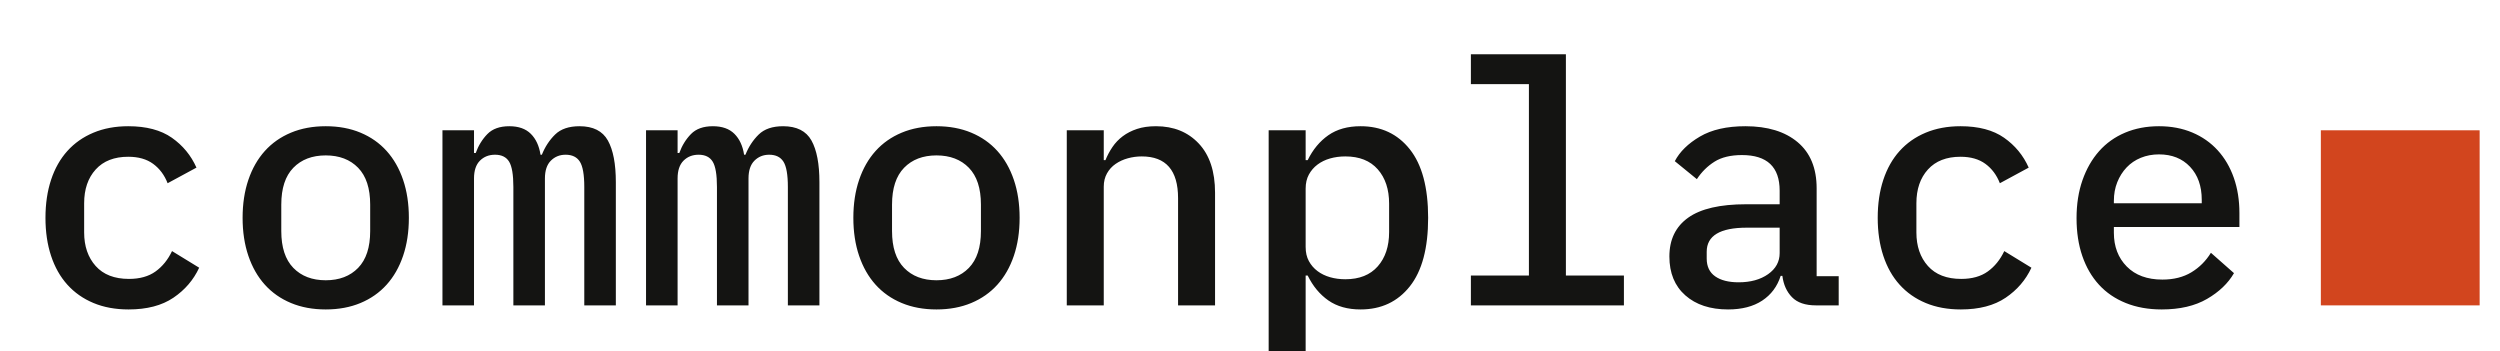
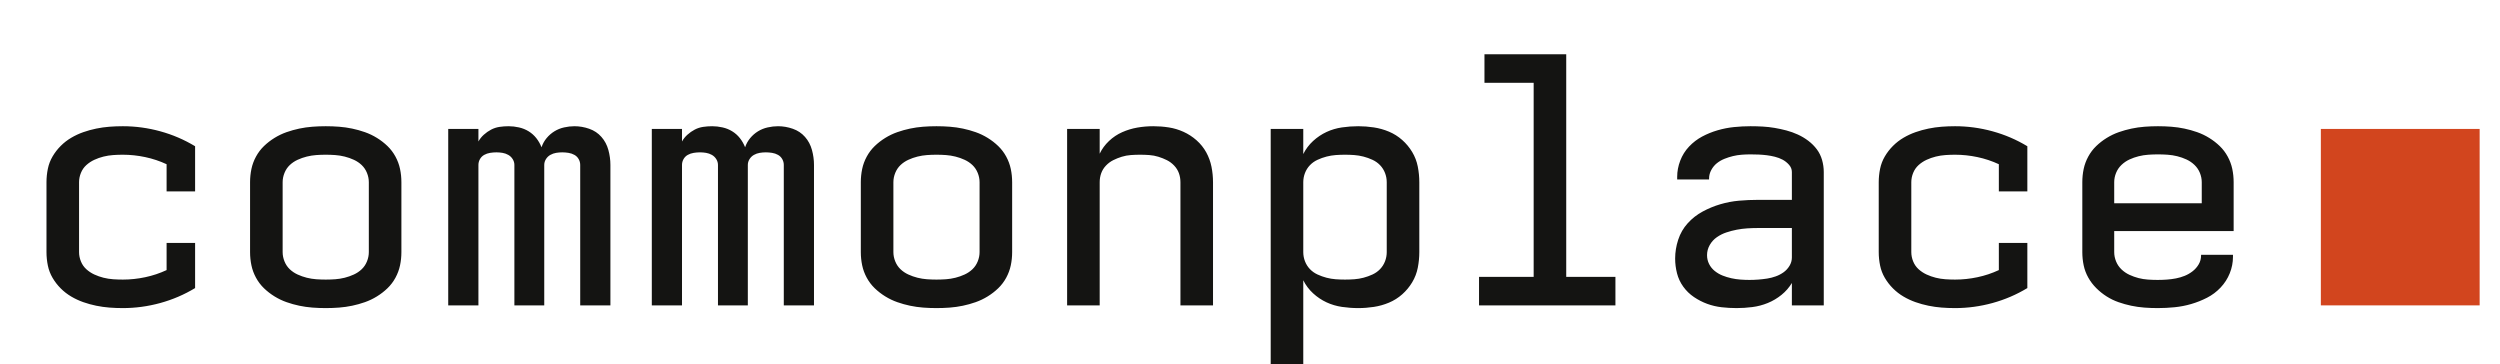
- <svg xmlns="http://www.w3.org/2000/svg" viewBox="0 0 736.8 103.2" role="img" aria-label="commonplace">
-   <path fill="#141412" d="M37.90 91.20L37.90 91.20Q32.10 91.20 27.55 89.30Q23 87.40 19.85 83.90Q16.70 80.40 15.05 75.40Q13.40 70.40 13.40 64.20L13.40 64.20Q13.40 58 15.05 53Q16.70 48 19.85 44.50Q23 41 27.55 39.10Q32.10 37.20 37.80 37.20L37.80 37.20Q45.80 37.20 50.65 40.60Q55.50 44 57.90 49.40L57.90 49.40L49.40 54Q48 50.40 45.15 48.30Q42.30 46.20 37.80 46.20L37.80 46.20Q31.60 46.20 28.20 49.95Q24.80 53.70 24.80 59.90L24.80 59.90L24.80 68.50Q24.80 74.60 28.20 78.40Q31.60 82.20 38 82.20L38 82.20Q42.80 82.20 45.85 80Q48.90 77.80 50.70 74L50.70 74L58.70 78.90Q56.20 84.30 51.10 87.75Q46 91.20 37.90 91.20ZM96 91.20L96 91.20Q90.30 91.20 85.75 89.30Q81.20 87.40 78.05 83.90Q74.90 80.40 73.20 75.40Q71.50 70.40 71.50 64.20L71.50 64.20Q71.50 58 73.20 53Q74.90 48 78.05 44.50Q81.20 41 85.75 39.10Q90.30 37.20 96 37.20L96 37.20Q101.70 37.20 106.25 39.10Q110.80 41 113.95 44.50Q117.10 48 118.80 53Q120.50 58 120.50 64.20L120.50 64.20Q120.50 70.40 118.80 75.40Q117.10 80.40 113.95 83.90Q110.80 87.40 106.25 89.30Q101.70 91.20 96 91.20ZM96 82.60L96 82.60Q102 82.60 105.55 78.95Q109.10 75.30 109.10 68.10L109.10 68.10L109.10 60.30Q109.10 53.10 105.55 49.45Q102 45.80 96 45.80L96 45.80Q90 45.80 86.45 49.45Q82.90 53.10 82.90 60.30L82.90 60.30L82.90 68.10Q82.90 75.30 86.45 78.95Q90 82.60 96 82.60ZM139.70 90L130.40 90L130.40 38.40L139.70 38.40L139.70 45.10L140.20 45.10Q141.40 41.80 143.65 39.50Q145.90 37.20 150.10 37.20L150.10 37.20Q154.20 37.20 156.45 39.45Q158.70 41.70 159.30 45.60L159.30 45.60L159.70 45.60Q161.10 42.10 163.60 39.65Q166.10 37.20 170.80 37.20L170.80 37.20Q176.80 37.20 179.15 41.40Q181.50 45.60 181.50 53.70L181.50 53.70L181.50 90L172.20 90L172.20 55.10Q172.20 49.70 170.90 47.65Q169.60 45.60 166.70 45.60L166.70 45.60Q164.10 45.60 162.35 47.35Q160.60 49.10 160.60 52.60L160.60 52.60L160.60 90L151.30 90L151.30 55.10Q151.30 49.70 150.05 47.65Q148.80 45.60 145.90 45.60L145.90 45.60Q143.20 45.60 141.45 47.35Q139.70 49.10 139.70 52.60L139.70 52.60L139.70 90ZM199.70 90L190.40 90L190.40 38.40L199.70 38.40L199.70 45.10L200.20 45.10Q201.40 41.80 203.65 39.50Q205.90 37.20 210.10 37.20L210.10 37.20Q214.20 37.20 216.45 39.45Q218.70 41.70 219.30 45.60L219.30 45.60L219.70 45.60Q221.10 42.10 223.60 39.65Q226.10 37.20 230.80 37.20L230.80 37.20Q236.80 37.20 239.15 41.40Q241.50 45.60 241.50 53.70L241.50 53.70L241.50 90L232.20 90L232.20 55.10Q232.20 49.70 230.90 47.65Q229.60 45.60 226.70 45.60L226.70 45.60Q224.10 45.60 222.35 47.35Q220.60 49.10 220.60 52.60L220.60 52.60L220.60 90L211.30 90L211.30 55.10Q211.30 49.70 210.05 47.65Q208.80 45.60 205.90 45.60L205.90 45.60Q203.20 45.60 201.45 47.35Q199.70 49.10 199.70 52.60L199.70 52.60L199.70 90ZM276 91.20L276 91.20Q270.30 91.20 265.75 89.30Q261.20 87.40 258.05 83.90Q254.90 80.40 253.20 75.40Q251.50 70.40 251.50 64.20L251.50 64.20Q251.50 58 253.20 53Q254.90 48 258.05 44.50Q261.20 41 265.75 39.10Q270.30 37.20 276 37.20L276 37.20Q281.70 37.20 286.25 39.10Q290.80 41 293.95 44.50Q297.10 48 298.80 53Q300.50 58 300.50 64.20L300.50 64.20Q300.50 70.40 298.80 75.40Q297.10 80.40 293.95 83.90Q290.80 87.40 286.25 89.30Q281.70 91.20 276 91.20ZM276 82.60L276 82.60Q282 82.60 285.55 78.95Q289.10 75.30 289.10 68.10L289.10 68.10L289.10 60.30Q289.10 53.10 285.55 49.45Q282 45.80 276 45.80L276 45.80Q270 45.80 266.45 49.45Q262.90 53.10 262.90 60.30L262.90 60.30L262.90 68.10Q262.90 75.30 266.45 78.95Q270 82.60 276 82.60ZM325.30 90L314.40 90L314.40 38.40L325.30 38.40L325.30 47.20L325.80 47.20Q326.60 45.20 327.85 43.35Q329.10 41.50 330.90 40.15Q332.70 38.80 335.10 38Q337.50 37.20 340.70 37.20L340.70 37.20Q348.50 37.20 353.30 42.30Q358.10 47.40 358.10 56.80L358.10 56.80L358.10 90L347.20 90L347.20 58.40Q347.20 46.10 336.50 46.10L336.50 46.10Q334.40 46.10 332.40 46.65Q330.40 47.20 328.80 48.30Q327.20 49.40 326.25 51.10Q325.30 52.80 325.30 55L325.30 55L325.30 90ZM373.90 110L373.90 38.40L384.80 38.40L384.80 47.20L385.40 47.20Q387.70 42.50 391.50 39.85Q395.30 37.20 401 37.20L401 37.20Q410.10 37.20 415.50 44Q420.90 50.80 420.90 64.20L420.90 64.20Q420.90 77.60 415.50 84.40Q410.10 91.20 401 91.20L401 91.20Q395.30 91.20 391.50 88.55Q387.70 85.90 385.40 81.20L385.40 81.20L384.80 81.20L384.80 110L373.90 110ZM396.50 82.30L396.50 82.30Q402.70 82.30 406.05 78.50Q409.40 74.70 409.40 68.40L409.40 68.40L409.40 60Q409.40 53.70 406.05 49.90Q402.70 46.10 396.50 46.10L396.50 46.10Q394.10 46.10 392 46.70Q389.90 47.30 388.30 48.50Q386.70 49.70 385.75 51.45Q384.80 53.20 384.80 55.60L384.80 55.60L384.80 72.80Q384.80 75.20 385.75 76.95Q386.70 78.70 388.30 79.90Q389.90 81.10 392 81.70Q394.10 82.30 396.50 82.30ZM433.50 90L433.50 81.20L450.60 81.20L450.60 24.80L433.50 24.80L433.50 16L461.50 16L461.50 81.20L478.60 81.20L478.60 90L433.50 90ZM541.90 90L535.20 90Q530.50 90 528.15 87.60Q525.80 85.20 525.30 81.30L525.30 81.30L524.80 81.30Q523.30 86 519.35 88.60Q515.40 91.20 509.30 91.20L509.30 91.20Q501.40 91.20 496.70 87.05Q492 82.90 492 75.60L492 75.60Q492 68.10 497.55 64.15Q503.10 60.20 514.60 60.20L514.60 60.20L524.50 60.20L524.50 56.20Q524.50 45.70 513.40 45.70L513.40 45.70Q508.40 45.70 505.30 47.65Q502.20 49.60 500.10 52.80L500.10 52.80L493.60 47.50Q495.80 43.30 501 40.25Q506.20 37.20 514.40 37.20L514.40 37.20Q524.20 37.20 529.80 41.90Q535.40 46.60 535.40 55.50L535.40 55.50L535.40 81.40L541.90 81.40L541.90 90ZM512.40 83.20L512.40 83.20Q517.70 83.20 521.10 80.80Q524.50 78.40 524.50 74.60L524.50 74.60L524.50 67.10L514.80 67.10Q503 67.10 503 74.20L503 74.20L503 76.20Q503 79.70 505.50 81.45Q508 83.20 512.40 83.20ZM577.90 91.20L577.90 91.20Q572.10 91.20 567.55 89.30Q563 87.40 559.85 83.90Q556.70 80.40 555.05 75.40Q553.40 70.40 553.40 64.20L553.40 64.20Q553.40 58 555.05 53Q556.70 48 559.85 44.50Q563 41 567.55 39.10Q572.10 37.20 577.80 37.20L577.80 37.20Q585.80 37.20 590.65 40.60Q595.50 44 597.90 49.40L597.90 49.40L589.40 54Q588 50.40 585.15 48.30Q582.30 46.20 577.80 46.20L577.80 46.20Q571.60 46.20 568.20 49.95Q564.80 53.70 564.80 59.90L564.80 59.90L564.80 68.50Q564.80 74.60 568.20 78.40Q571.60 82.20 578 82.20L578 82.20Q582.80 82.20 585.85 80Q588.90 77.80 590.70 74L590.70 74L598.70 78.90Q596.20 84.30 591.10 87.75Q586 91.20 577.90 91.20ZM637.10 91.20L637.10 91.20Q631.20 91.20 626.50 89.30Q621.80 87.40 618.60 83.90Q615.40 80.40 613.70 75.45Q612 70.50 612 64.30L612 64.30Q612 58.10 613.75 53.10Q615.50 48.10 618.65 44.55Q621.80 41 626.30 39.10Q630.80 37.20 636.30 37.20L636.30 37.20Q641.70 37.20 646.10 39.05Q650.50 40.90 653.60 44.30Q656.70 47.70 658.35 52.40Q660 57.10 660 62.80L660 62.80L660 66.90L623 66.90L623 68.60Q623 74.70 626.80 78.55Q630.60 82.40 637.30 82.40L637.30 82.40Q642.30 82.40 645.85 80.25Q649.40 78.10 651.60 74.50L651.60 74.50L658.40 80.50Q655.80 85 650.45 88.10Q645.10 91.20 637.10 91.20ZM636.30 45.50L636.30 45.50Q633.40 45.50 630.95 46.50Q628.50 47.50 626.75 49.35Q625 51.20 624 53.70Q623 56.20 623 59.20L623 59.20L623 59.90L648.90 59.90L648.90 58.90Q648.90 52.80 645.45 49.15Q642 45.50 636.30 45.50Z" />
-   <rect fill="#D2451E" x="684.0" y="38.4" width="46.8" height="51.6" />
+ <svg xmlns="http://www.w3.org/2000/svg" viewBox="0 0 736.8 107.1" role="img" aria-label="commonplace">
+   <path fill="#141412" d="M36.20 90.80L36.20 90.80Q34.20 90.80 32.25 90.65Q30.30 90.50 28.35 90.10Q26.40 89.70 24.55 89.05Q22.70 88.40 21 87.40Q19.30 86.40 17.90 85Q16.50 83.60 15.50 81.90Q14.50 80.20 14.10 78.25Q13.70 76.30 13.70 74.30L13.70 74.30L13.70 53.70Q13.70 51.70 14.10 49.75Q14.50 47.80 15.50 46.10Q16.50 44.40 17.90 43Q19.30 41.60 21 40.60Q22.70 39.60 24.55 38.95Q26.40 38.30 28.35 37.90Q30.30 37.50 32.25 37.35Q34.20 37.20 36.20 37.20L36.20 37.20Q41.80 37.20 47.25 38.70Q52.70 40.20 57.50 43.10L57.50 43.10L57.50 56.40L49.10 56.40L49.10 48.40Q46.10 47 42.80 46.30Q39.50 45.60 36.20 45.60L36.20 45.60Q34.80 45.60 33.35 45.70Q31.90 45.80 30.50 46.15Q29.10 46.50 27.80 47.10Q26.50 47.70 25.45 48.65Q24.40 49.60 23.85 50.95Q23.30 52.30 23.30 53.70L23.30 53.70L23.30 74.30Q23.30 75.70 23.85 77.05Q24.40 78.40 25.45 79.35Q26.50 80.30 27.80 80.90Q29.10 81.50 30.50 81.85Q31.90 82.20 33.35 82.30Q34.80 82.40 36.20 82.40L36.20 82.40Q39.50 82.40 42.80 81.70Q46.10 81 49.10 79.60L49.10 79.60L49.10 71.60L57.50 71.60L57.50 84.90Q52.70 87.80 47.25 89.30Q41.80 90.80 36.20 90.80ZM96 90.80L96 90.80Q94 90.80 92.05 90.65Q90.10 90.50 88.20 90.10Q86.30 89.70 84.45 89.05Q82.60 88.40 80.90 87.35Q79.20 86.30 77.80 84.95Q76.40 83.60 75.45 81.85Q74.50 80.10 74.10 78.20Q73.70 76.30 73.70 74.30L73.70 74.30L73.70 53.70Q73.70 51.70 74.10 49.80Q74.50 47.90 75.45 46.15Q76.40 44.40 77.80 43.05Q79.20 41.70 80.90 40.65Q82.60 39.60 84.45 38.95Q86.30 38.30 88.20 37.90Q90.10 37.50 92.05 37.35Q94 37.20 96 37.20L96 37.20Q98 37.20 99.95 37.35Q101.90 37.50 103.80 37.90Q105.70 38.30 107.55 38.95Q109.40 39.60 111.10 40.65Q112.80 41.70 114.20 43.05Q115.60 44.40 116.55 46.15Q117.50 47.90 117.90 49.80Q118.30 51.70 118.30 53.70L118.30 53.70L118.30 74.30Q118.30 76.30 117.90 78.20Q117.50 80.10 116.55 81.85Q115.60 83.60 114.20 84.95Q112.80 86.30 111.10 87.35Q109.40 88.40 107.55 89.05Q105.70 89.70 103.80 90.10Q101.90 90.50 99.95 90.65Q98 90.80 96 90.80ZM96 82.40L96 82.40Q97.40 82.40 98.80 82.30Q100.20 82.20 101.60 81.85Q103 81.50 104.30 80.90Q105.60 80.30 106.60 79.35Q107.60 78.40 108.15 77.05Q108.70 75.70 108.70 74.30L108.70 74.30L108.70 53.70Q108.70 52.30 108.15 50.95Q107.60 49.60 106.60 48.65Q105.60 47.70 104.30 47.10Q103 46.50 101.60 46.15Q100.20 45.80 98.80 45.70Q97.40 45.60 96 45.60L96 45.60Q94.60 45.60 93.20 45.70Q91.80 45.80 90.40 46.15Q89 46.50 87.70 47.10Q86.40 47.70 85.40 48.65Q84.40 49.60 83.85 50.95Q83.30 52.30 83.30 53.70L83.30 53.70L83.30 74.30Q83.30 75.70 83.85 77.05Q84.40 78.40 85.40 79.35Q86.40 80.30 87.70 80.90Q89 81.50 90.40 81.85Q91.80 82.20 93.20 82.30Q94.60 82.40 96 82.40ZM141 90L132.10 90L132.10 38L141 38L141 41.70Q141.60 40.60 142.60 39.70Q143.60 38.80 144.75 38.20Q145.90 37.60 147.20 37.40Q148.50 37.20 149.90 37.20L149.90 37.20Q151.40 37.20 152.95 37.55Q154.50 37.90 155.80 38.70Q157.10 39.50 158.05 40.70Q159 41.90 159.60 43.40L159.60 43.40Q160.10 41.90 161.10 40.70Q162.10 39.50 163.40 38.70Q164.70 37.90 166.25 37.55Q167.80 37.20 169.30 37.20L169.30 37.20Q171.50 37.20 173.65 37.95Q175.80 38.70 177.25 40.35Q178.70 42 179.30 44.20Q179.90 46.40 179.90 48.60L179.90 48.60L179.90 90L171 90L171 48.60Q171 47.70 170.55 46.90Q170.10 46.10 169.30 45.65Q168.50 45.20 167.55 45.05Q166.60 44.90 165.70 44.90L165.70 44.90Q164.80 44.90 163.90 45.05Q163 45.20 162.20 45.65Q161.40 46.10 160.90 46.90Q160.40 47.70 160.40 48.60L160.40 48.60L160.40 90L151.60 90L151.60 48.60Q151.60 47.70 151.10 46.90Q150.60 46.10 149.80 45.65Q149 45.20 148.10 45.05Q147.20 44.90 146.30 44.90L146.30 44.90Q145.40 44.90 144.45 45.05Q143.50 45.20 142.70 45.65Q141.90 46.10 141.45 46.90Q141 47.70 141 48.60L141 48.60L141 90ZM201 90L192.10 90L192.10 38L201 38L201 41.70Q201.60 40.60 202.60 39.70Q203.60 38.80 204.75 38.20Q205.90 37.60 207.20 37.40Q208.50 37.20 209.90 37.20L209.90 37.20Q211.40 37.20 212.95 37.55Q214.50 37.90 215.80 38.70Q217.10 39.50 218.05 40.70Q219 41.90 219.60 43.40L219.60 43.40Q220.10 41.90 221.10 40.70Q222.10 39.50 223.40 38.70Q224.70 37.90 226.25 37.55Q227.80 37.20 229.30 37.20L229.30 37.20Q231.50 37.20 233.65 37.95Q235.80 38.70 237.25 40.35Q238.70 42 239.30 44.20Q239.90 46.40 239.90 48.60L239.90 48.60L239.90 90L231 90L231 48.60Q231 47.70 230.55 46.90Q230.10 46.10 229.30 45.65Q228.50 45.20 227.55 45.05Q226.60 44.90 225.70 44.90L225.70 44.90Q224.80 44.90 223.90 45.05Q223 45.20 222.20 45.65Q221.40 46.10 220.90 46.90Q220.40 47.70 220.40 48.60L220.40 48.60L220.40 90L211.60 90L211.60 48.60Q211.60 47.70 211.10 46.90Q210.60 46.10 209.80 45.65Q209 45.20 208.10 45.05Q207.20 44.90 206.30 44.90L206.30 44.90Q205.40 44.90 204.45 45.05Q203.50 45.20 202.70 45.65Q201.90 46.10 201.45 46.90Q201 47.70 201 48.60L201 48.60L201 90ZM276 90.80L276 90.80Q274 90.80 272.05 90.65Q270.10 90.50 268.20 90.10Q266.30 89.70 264.45 89.05Q262.60 88.40 260.90 87.35Q259.20 86.30 257.80 84.95Q256.40 83.60 255.45 81.85Q254.50 80.10 254.10 78.20Q253.70 76.30 253.70 74.30L253.70 74.30L253.70 53.70Q253.70 51.70 254.10 49.80Q254.50 47.90 255.45 46.15Q256.40 44.40 257.80 43.05Q259.20 41.70 260.90 40.65Q262.60 39.60 264.45 38.95Q266.30 38.30 268.20 37.90Q270.10 37.50 272.05 37.35Q274 37.20 276 37.20L276 37.20Q278 37.20 279.95 37.35Q281.90 37.50 283.80 37.90Q285.70 38.30 287.55 38.95Q289.40 39.60 291.10 40.65Q292.80 41.70 294.20 43.05Q295.60 44.40 296.55 46.15Q297.50 47.90 297.90 49.80Q298.30 51.70 298.30 53.70L298.30 53.70L298.30 74.30Q298.30 76.30 297.90 78.20Q297.50 80.10 296.55 81.85Q295.60 83.60 294.20 84.95Q292.80 86.30 291.10 87.35Q289.40 88.40 287.55 89.05Q285.70 89.70 283.80 90.10Q281.90 90.50 279.95 90.65Q278 90.80 276 90.80ZM276 82.40L276 82.40Q277.40 82.40 278.80 82.30Q280.20 82.20 281.60 81.85Q283 81.50 284.30 80.90Q285.60 80.30 286.60 79.35Q287.60 78.40 288.15 77.05Q288.70 75.70 288.70 74.30L288.70 74.30L288.70 53.70Q288.70 52.30 288.15 50.95Q287.60 49.60 286.60 48.65Q285.60 47.70 284.30 47.10Q283 46.50 281.60 46.15Q280.20 45.80 278.80 45.70Q277.40 45.60 276 45.60L276 45.60Q274.60 45.60 273.20 45.70Q271.80 45.80 270.40 46.15Q269 46.50 267.70 47.10Q266.40 47.70 265.40 48.65Q264.40 49.60 263.85 50.95Q263.30 52.30 263.30 53.70L263.30 53.70L263.30 74.30Q263.30 75.70 263.85 77.05Q264.40 78.40 265.40 79.35Q266.40 80.30 267.70 80.90Q269 81.50 270.40 81.85Q271.80 82.20 273.20 82.30Q274.60 82.40 276 82.40ZM324.10 90L314.50 90L314.50 38L324.10 38L324.10 45.30Q325.10 43.20 326.85 41.55Q328.60 39.90 330.75 38.95Q332.90 38 335.20 37.60Q337.50 37.20 339.90 37.20L339.90 37.20Q342.20 37.20 344.45 37.55Q346.70 37.90 348.80 38.85Q350.90 39.80 352.65 41.35Q354.40 42.90 355.50 44.90Q356.60 46.90 357.05 49.15Q357.50 51.40 357.50 53.70L357.50 53.70L357.50 90L347.90 90L347.90 53.70Q347.90 52.30 347.45 51.05Q347 49.80 346.05 48.80Q345.10 47.80 343.90 47.20Q342.70 46.60 341.40 46.20Q340.10 45.80 338.75 45.70Q337.40 45.60 336 45.60L336 45.60Q334.60 45.60 333.25 45.70Q331.90 45.80 330.60 46.20Q329.30 46.60 328.10 47.20Q326.90 47.80 325.95 48.80Q325 49.80 324.55 51.05Q324.10 52.30 324.10 53.70L324.10 53.70L324.10 90ZM384.10 112L374.50 112L374.50 38L384.10 38L384.10 45.40Q385.20 43.20 387 41.55Q388.80 39.90 390.95 38.90Q393.10 37.90 395.50 37.55Q397.90 37.20 400.30 37.20L400.30 37.20Q402.60 37.20 404.90 37.55Q407.20 37.90 409.35 38.80Q411.50 39.70 413.25 41.25Q415 42.80 416.20 44.80Q417.40 46.80 417.85 49.10Q418.30 51.40 418.30 53.70L418.30 53.70L418.30 74.30Q418.30 76.60 417.85 78.90Q417.40 81.20 416.20 83.20Q415 85.20 413.25 86.75Q411.50 88.30 409.35 89.20Q407.20 90.10 404.90 90.45Q402.60 90.80 400.30 90.80L400.30 90.80Q397.90 90.80 395.50 90.45Q393.10 90.10 390.95 89.10Q388.80 88.10 387 86.45Q385.20 84.80 384.10 82.60L384.10 82.60L384.10 112ZM396.40 82.40L396.40 82.40Q397.80 82.40 399.15 82.30Q400.50 82.20 401.85 81.85Q403.20 81.50 404.50 80.90Q405.80 80.30 406.75 79.30Q407.70 78.30 408.20 77Q408.70 75.70 408.70 74.30L408.70 74.30L408.70 53.70Q408.70 52.30 408.20 51Q407.70 49.70 406.75 48.70Q405.80 47.70 404.50 47.10Q403.20 46.50 401.85 46.15Q400.50 45.80 399.15 45.70Q397.80 45.60 396.40 45.60L396.40 45.60Q395 45.60 393.65 45.70Q392.30 45.80 390.95 46.15Q389.60 46.50 388.30 47.10Q387 47.70 386.05 48.70Q385.10 49.70 384.60 51Q384.10 52.30 384.10 53.70L384.10 53.70L384.10 74.30Q384.10 75.70 384.60 77Q385.10 78.30 386.05 79.30Q387 80.30 388.30 80.90Q389.60 81.50 390.95 81.85Q392.30 82.20 393.65 82.30Q395 82.40 396.40 82.40ZM476.10 90L435.90 90L435.90 81.60L452 81.60L452 24.40L437.50 24.40L437.50 16L461.60 16L461.60 81.60L476.10 81.60L476.10 90ZM511.80 90.80L511.80 90.80Q509.60 90.80 507.40 90.55Q505.20 90.30 503.15 89.55Q501.10 88.80 499.25 87.55Q497.40 86.30 496.10 84.50Q494.80 82.70 494.25 80.55Q493.70 78.40 493.70 76.20L493.70 76.20Q493.70 73.40 494.60 70.65Q495.50 67.90 497.40 65.80Q499.30 63.70 501.80 62.35Q504.30 61 507 60.20Q509.70 59.40 512.50 59.15Q515.30 58.90 518.20 58.90L518.20 58.90L528.10 58.90L528.10 50.70Q528.10 49.50 527.25 48.55Q526.40 47.60 525.35 47.05Q524.30 46.50 523.10 46.20Q521.90 45.90 520.70 45.75Q519.50 45.60 518.30 45.55Q517.10 45.50 515.90 45.50L515.90 45.50Q514.60 45.50 513.30 45.60Q512 45.70 510.75 46Q509.50 46.30 508.25 46.80Q507 47.30 506 48.10Q505 48.90 504.35 50.10Q503.70 51.30 503.70 52.60L503.70 52.60L503.70 52.90L494.30 52.90L494.30 52.10Q494.30 49.70 495.20 47.35Q496.10 45 497.80 43.20Q499.50 41.40 501.65 40.25Q503.80 39.10 506.20 38.40Q508.60 37.70 511.05 37.45Q513.50 37.20 515.90 37.20L515.90 37.20Q517.70 37.20 519.50 37.30Q521.30 37.40 523.05 37.70Q524.80 38 526.50 38.45Q528.20 38.90 529.85 39.65Q531.50 40.40 532.95 41.50Q534.40 42.60 535.45 44Q536.50 45.40 537 47.15Q537.50 48.90 537.50 50.70L537.50 50.70L537.50 90L528.10 90L528.10 83.40Q526.90 85.40 525.05 86.90Q523.20 88.40 521 89.30Q518.80 90.20 516.45 90.50Q514.10 90.80 511.80 90.80ZM515.60 82.50L515.60 82.50Q516.90 82.50 518.20 82.40Q519.50 82.30 520.80 82.10Q522.10 81.90 523.35 81.45Q524.60 81 525.65 80.25Q526.70 79.50 527.40 78.35Q528.10 77.20 528.10 75.90L528.10 75.90L528.10 67.20L518.20 67.20Q516.60 67.20 515 67.30Q513.40 67.40 511.85 67.70Q510.30 68 508.80 68.50Q507.30 69 506 69.90Q504.70 70.80 503.90 72.20Q503.10 73.60 503.10 75.20L503.10 75.20Q503.10 76.60 503.70 77.80Q504.30 79 505.35 79.85Q506.40 80.70 507.65 81.20Q508.90 81.70 510.25 82Q511.60 82.30 512.95 82.40Q514.30 82.50 515.60 82.50ZM576.20 90.80L576.20 90.80Q574.20 90.80 572.25 90.65Q570.30 90.50 568.35 90.10Q566.40 89.70 564.55 89.05Q562.70 88.40 561 87.40Q559.30 86.40 557.90 85Q556.50 83.60 555.50 81.90Q554.50 80.20 554.10 78.25Q553.70 76.30 553.70 74.30L553.70 74.30L553.70 53.70Q553.70 51.70 554.10 49.75Q554.50 47.80 555.50 46.10Q556.50 44.40 557.90 43Q559.30 41.60 561 40.60Q562.70 39.60 564.55 38.95Q566.40 38.30 568.35 37.90Q570.30 37.50 572.25 37.35Q574.20 37.20 576.20 37.20L576.20 37.20Q581.80 37.20 587.25 38.70Q592.70 40.20 597.50 43.10L597.50 43.10L597.50 56.40L589.10 56.40L589.10 48.40Q586.10 47 582.80 46.30Q579.50 45.60 576.20 45.60L576.20 45.60Q574.80 45.60 573.35 45.70Q571.90 45.80 570.50 46.15Q569.10 46.50 567.80 47.10Q566.50 47.70 565.45 48.65Q564.40 49.60 563.85 50.95Q563.30 52.30 563.30 53.70L563.30 53.70L563.30 74.30Q563.30 75.70 563.85 77.05Q564.40 78.40 565.45 79.35Q566.50 80.30 567.80 80.90Q569.10 81.50 570.50 81.85Q571.90 82.20 573.35 82.30Q574.80 82.40 576.20 82.40L576.20 82.40Q579.50 82.40 582.80 81.70Q586.10 81 589.10 79.60L589.10 79.60L589.10 71.60L597.50 71.60L597.50 84.90Q592.70 87.80 587.25 89.30Q581.80 90.80 576.20 90.80ZM635.90 90.80L635.90 90.80Q633.90 90.80 631.95 90.65Q630 90.50 628.10 90.10Q626.20 89.70 624.35 89.05Q622.50 88.40 620.85 87.35Q619.20 86.30 617.80 84.90Q616.40 83.50 615.45 81.80Q614.50 80.10 614.10 78.20Q613.70 76.30 613.70 74.30L613.70 74.30L613.70 53.70Q613.70 51.70 614.10 49.80Q614.50 47.90 615.45 46.15Q616.40 44.40 617.80 43.05Q619.20 41.70 620.90 40.65Q622.60 39.60 624.45 38.95Q626.30 38.30 628.20 37.90Q630.10 37.50 632.05 37.35Q634 37.20 636 37.20L636 37.20Q638 37.20 639.95 37.35Q641.90 37.50 643.80 37.90Q645.70 38.30 647.55 38.95Q649.40 39.60 651.10 40.65Q652.80 41.70 654.20 43.05Q655.60 44.40 656.55 46.15Q657.50 47.90 657.90 49.80Q658.30 51.70 658.30 53.70L658.30 53.70L658.30 68.10L623.10 68.10L623.10 74.30Q623.10 75.70 623.65 77.05Q624.20 78.40 625.25 79.40Q626.30 80.40 627.60 81Q628.90 81.60 630.25 81.95Q631.60 82.30 633.05 82.40Q634.50 82.50 635.90 82.50L635.90 82.50Q637.30 82.50 638.65 82.40Q640 82.30 641.30 82.05Q642.60 81.80 643.85 81.30Q645.10 80.80 646.20 79.95Q647.30 79.10 648 77.90Q648.70 76.70 648.70 75.30L648.70 75.30L648.70 75.10L658.10 75.10L658.10 75.70Q658.10 78.20 657.15 80.55Q656.20 82.90 654.45 84.75Q652.70 86.60 650.45 87.75Q648.20 88.90 645.80 89.60Q643.40 90.30 640.90 90.55Q638.40 90.80 635.90 90.80ZM623.10 59.90L648.90 59.90L648.90 53.70Q648.90 52.30 648.35 50.95Q647.80 49.60 646.75 48.60Q645.70 47.60 644.40 47Q643.10 46.40 641.70 46.05Q640.30 45.70 638.85 45.60Q637.40 45.50 636 45.50L636 45.50Q634.60 45.50 633.15 45.60Q631.70 45.70 630.30 46.05Q628.90 46.40 627.60 47Q626.30 47.60 625.25 48.60Q624.20 49.60 623.65 50.95Q623.10 52.30 623.10 53.70L623.10 53.70L623.10 59.90Z" />
+   <rect fill="#D2451E" x="684.0" y="38.0" width="46.8" height="52.0" />
</svg>
